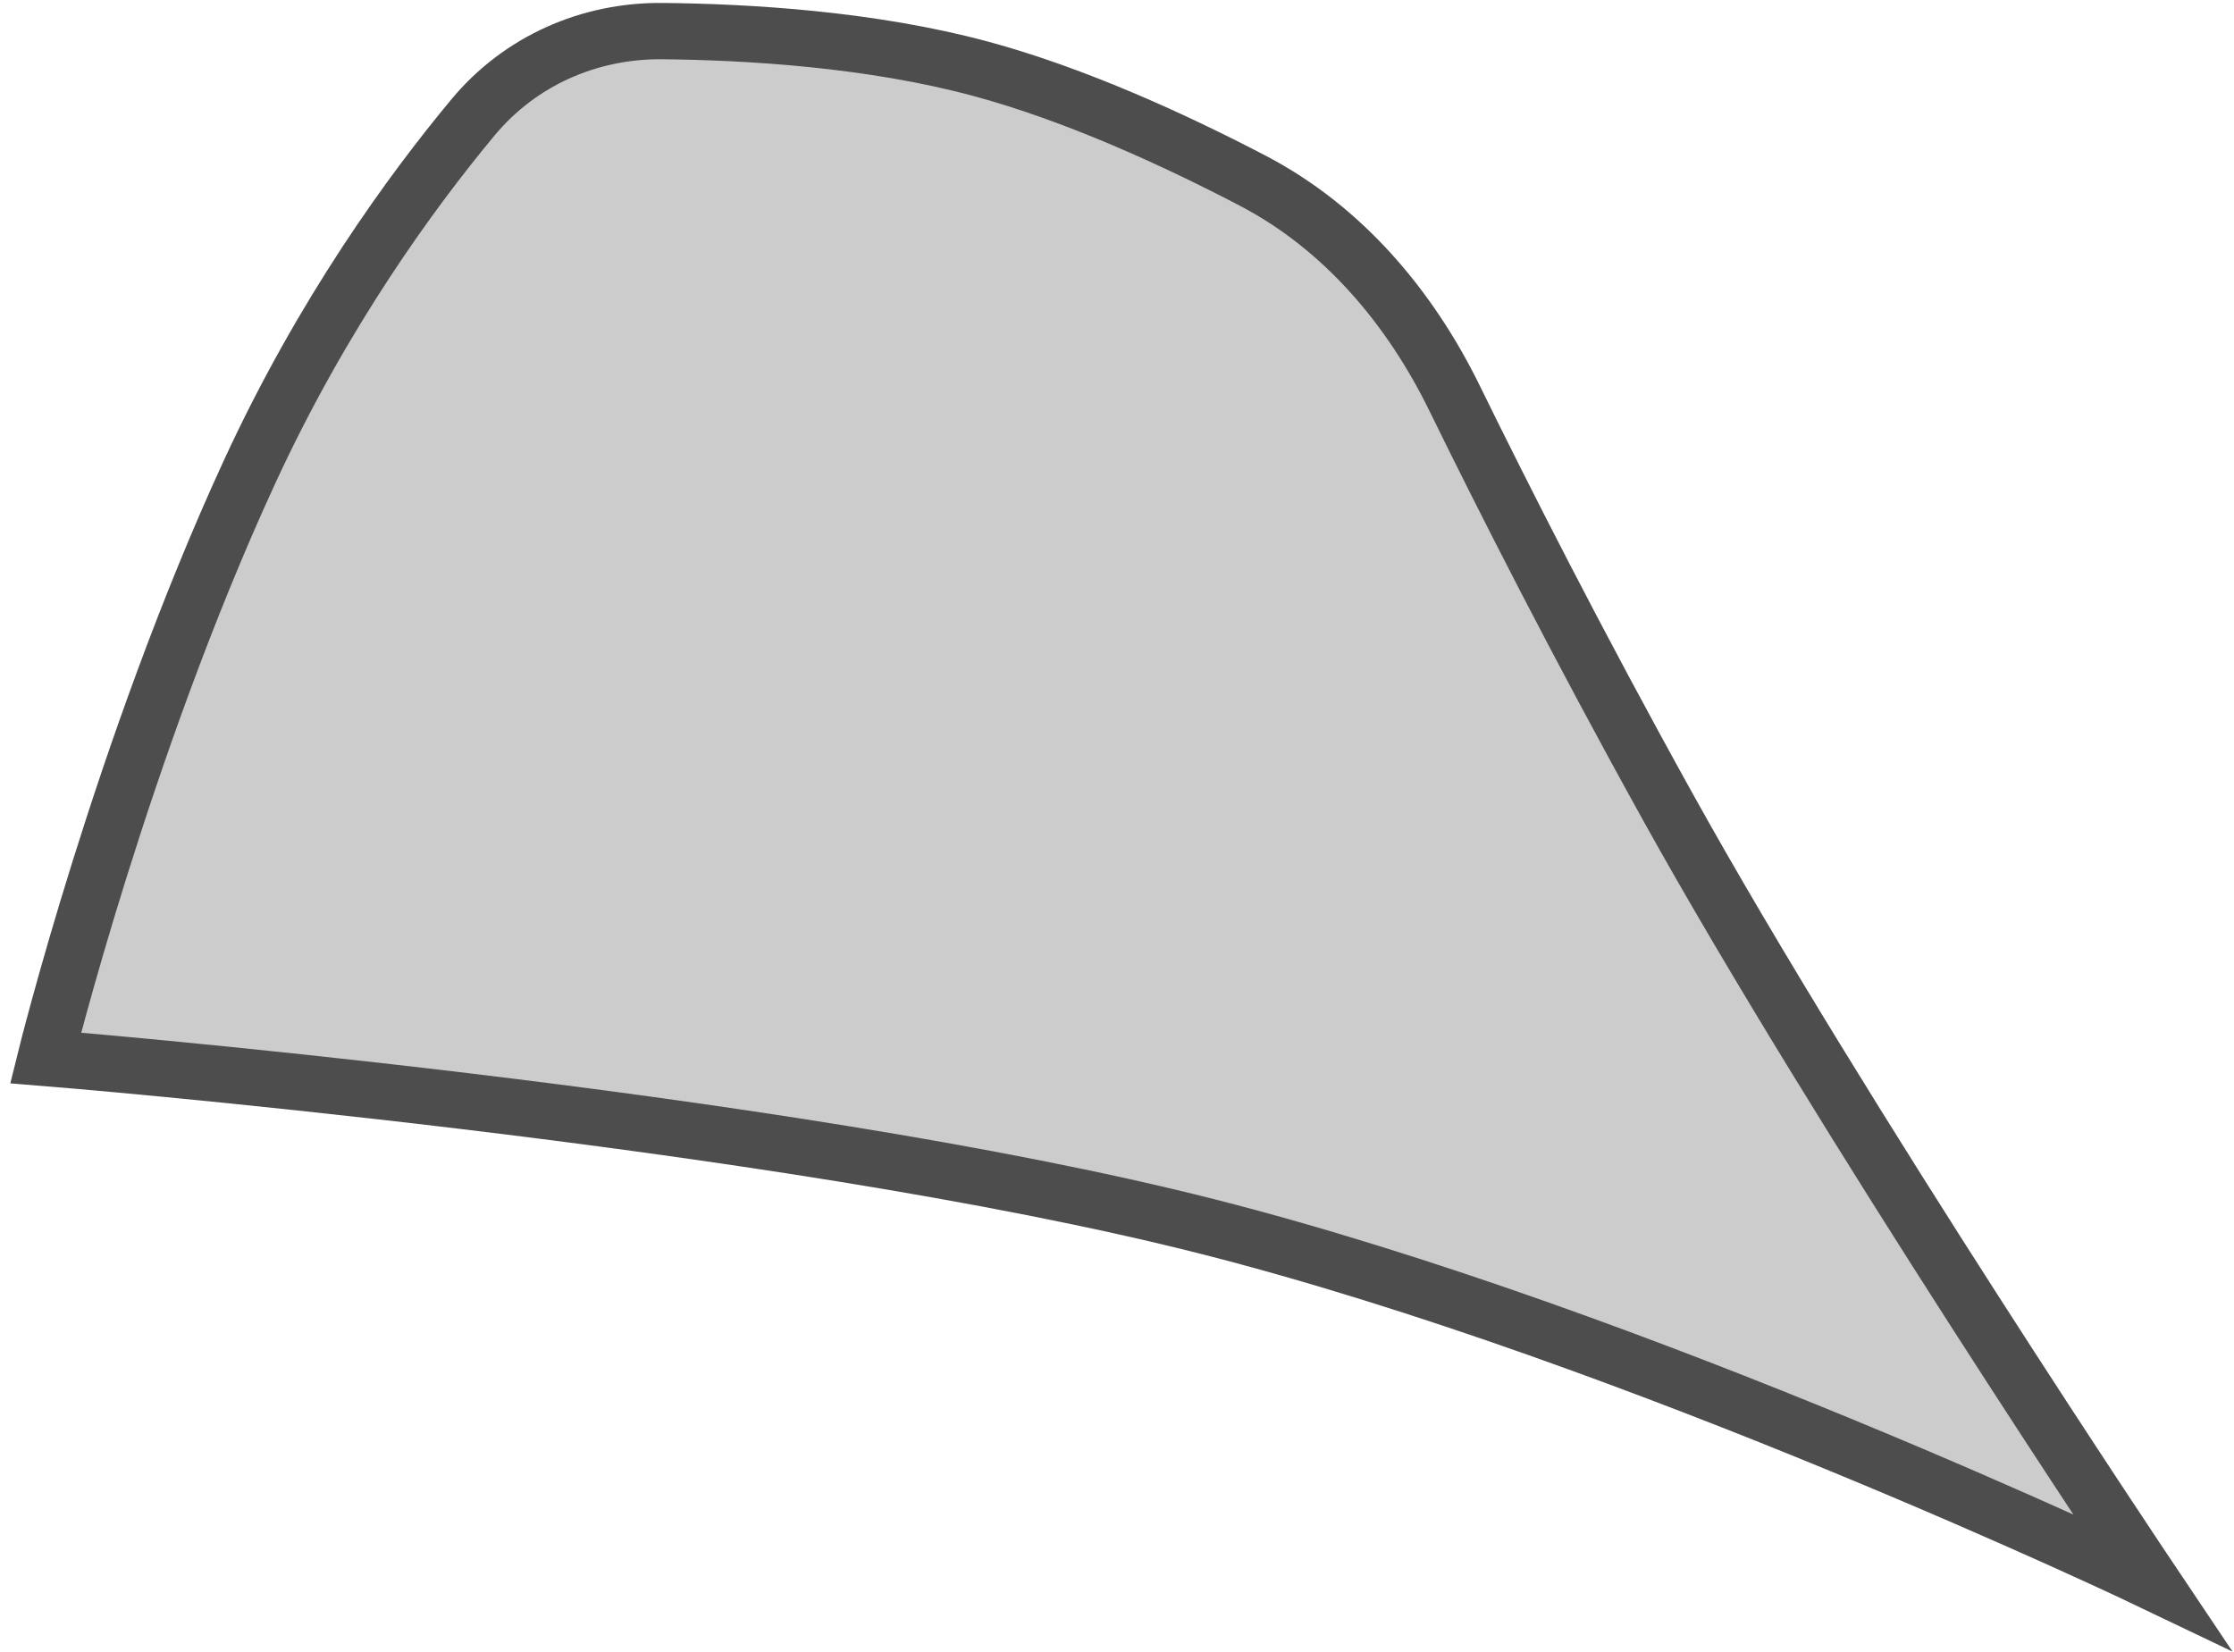
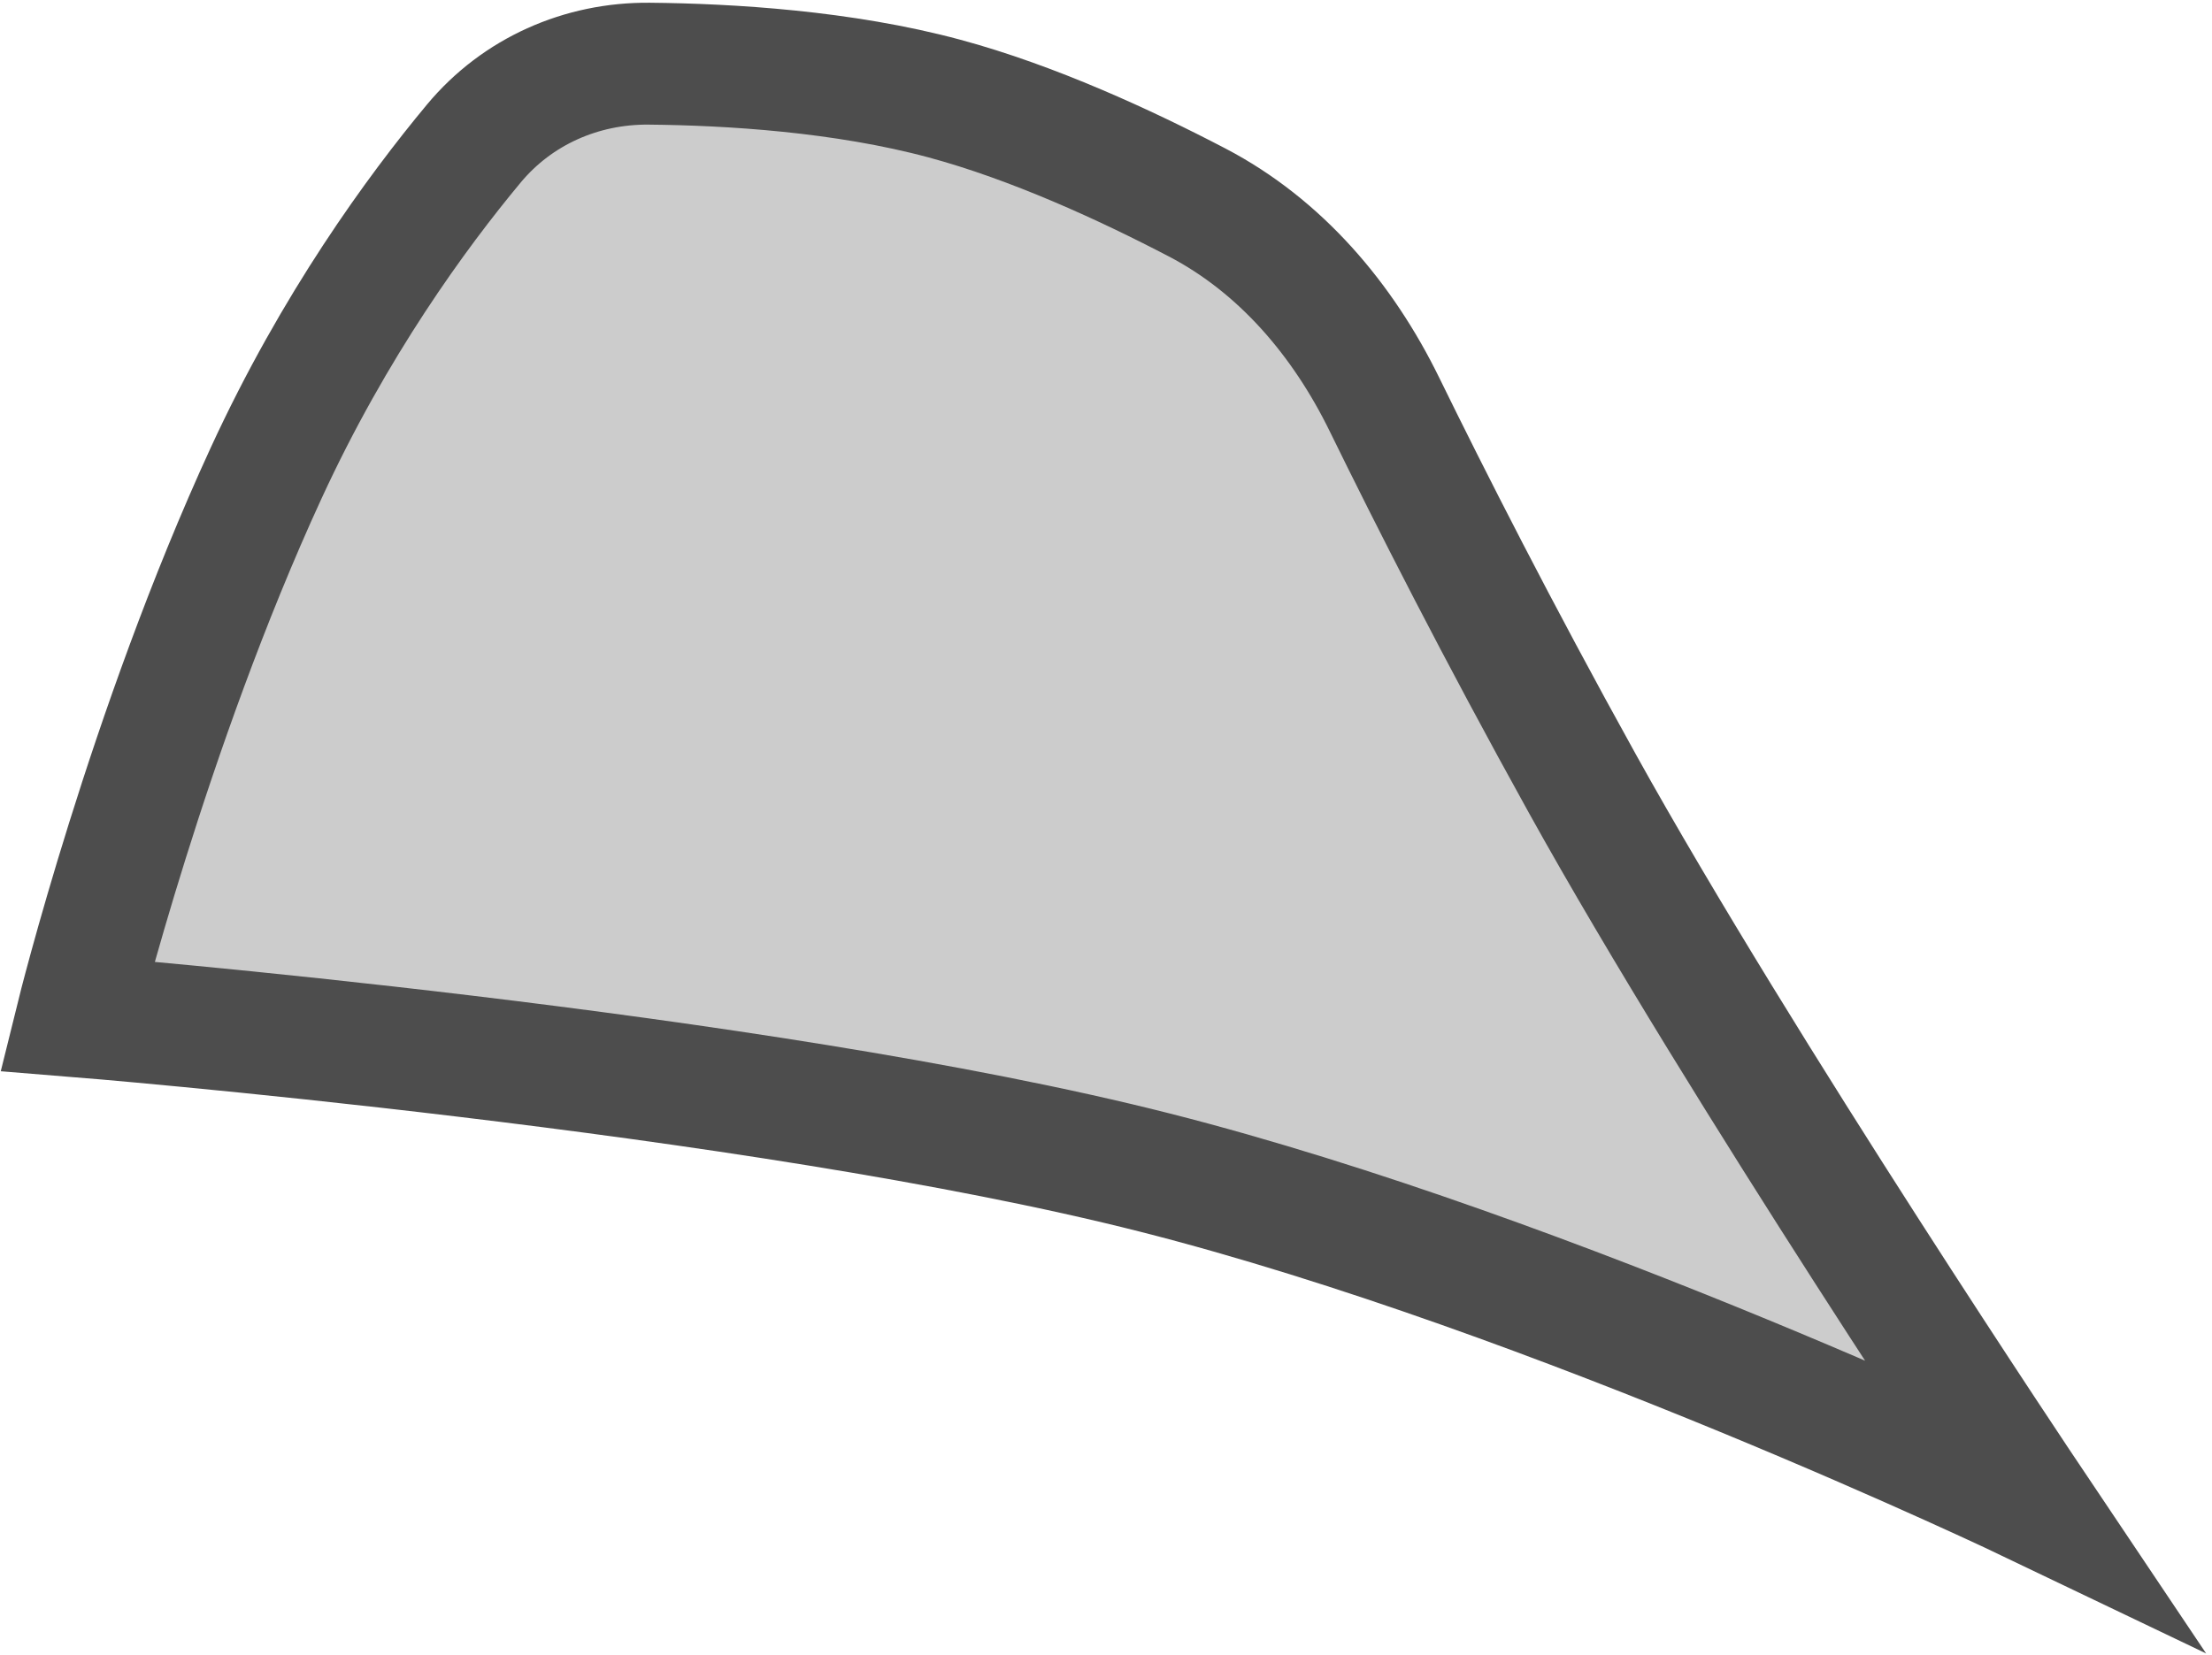
- <svg xmlns="http://www.w3.org/2000/svg" width="119" height="88" viewBox="0 0 119 88" fill="none">
-   <path d="M64.31 65.342C41.317 59.499 2.429 56.364 2.429 56.364C2.429 56.364 6.498 39.894 13.28 25.169C17.196 16.665 21.918 10.191 25.209 6.238C27.699 3.247 31.38 1.621 35.272 1.657C39.877 1.7 46.407 2.092 52.225 3.661C57.309 5.032 62.632 7.486 66.733 9.628C71.529 12.133 75.107 16.363 77.485 21.223C80.078 26.521 83.982 34.225 88.846 42.995C98.007 59.513 114.616 84.265 114.616 84.265C114.616 84.265 87.304 71.184 64.31 65.342Z" fill="#CCCCCC" stroke="#4D4D4D" stroke-width="3" />
+ <svg xmlns="http://www.w3.org/2000/svg" width="127" height="95" viewBox="0 0 127 95" fill="none">
+   <path d="M66.31 67.342C43.317 61.499 4.429 58.364 4.429 58.364C4.429 58.364 8.498 41.894 15.28 27.169C19.196 18.665 23.918 12.191 27.209 8.238C29.699 5.247 33.38 3.621 37.272 3.657C41.877 3.7 48.407 4.092 54.225 5.661C59.309 7.032 64.632 9.486 68.733 11.628C73.529 14.133 77.107 18.363 79.485 23.223C82.078 28.521 85.982 36.225 90.846 44.995C100.007 61.513 116.616 86.265 116.616 86.265C116.616 86.265 89.304 73.184 66.31 67.342Z" fill="#CCCCCC" stroke="#4D4D4D" stroke-width="7" />
</svg>
